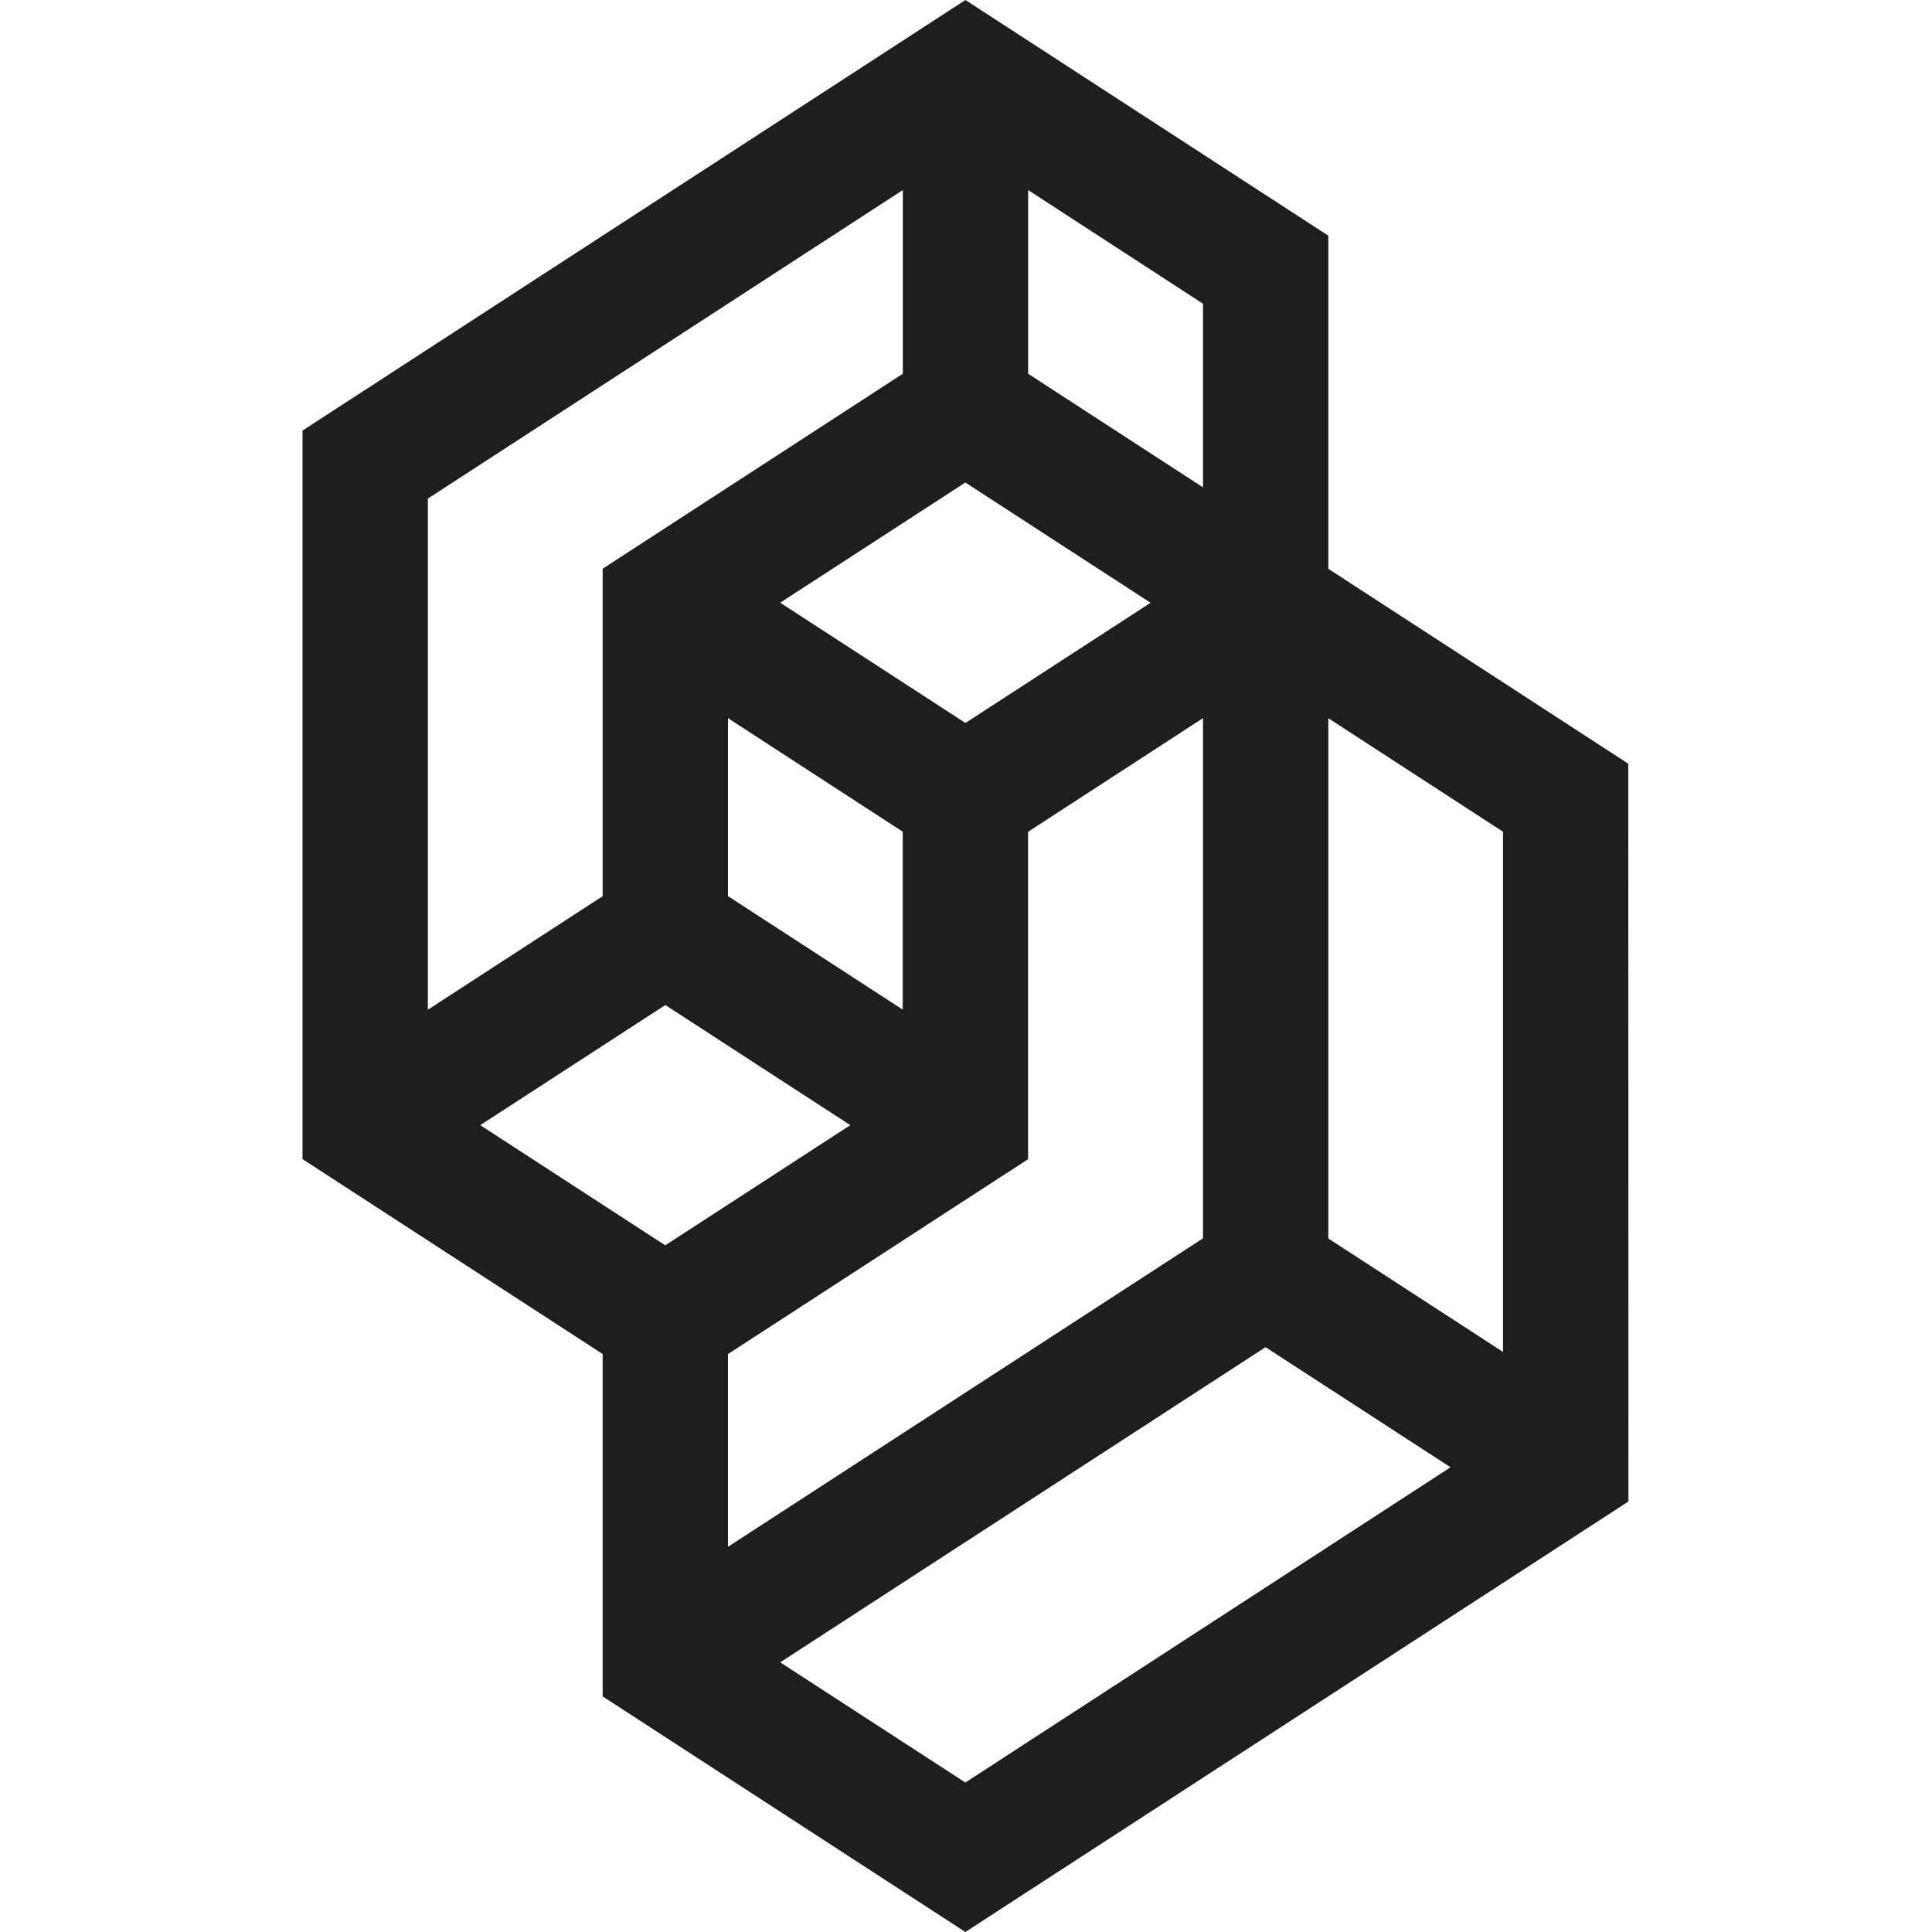
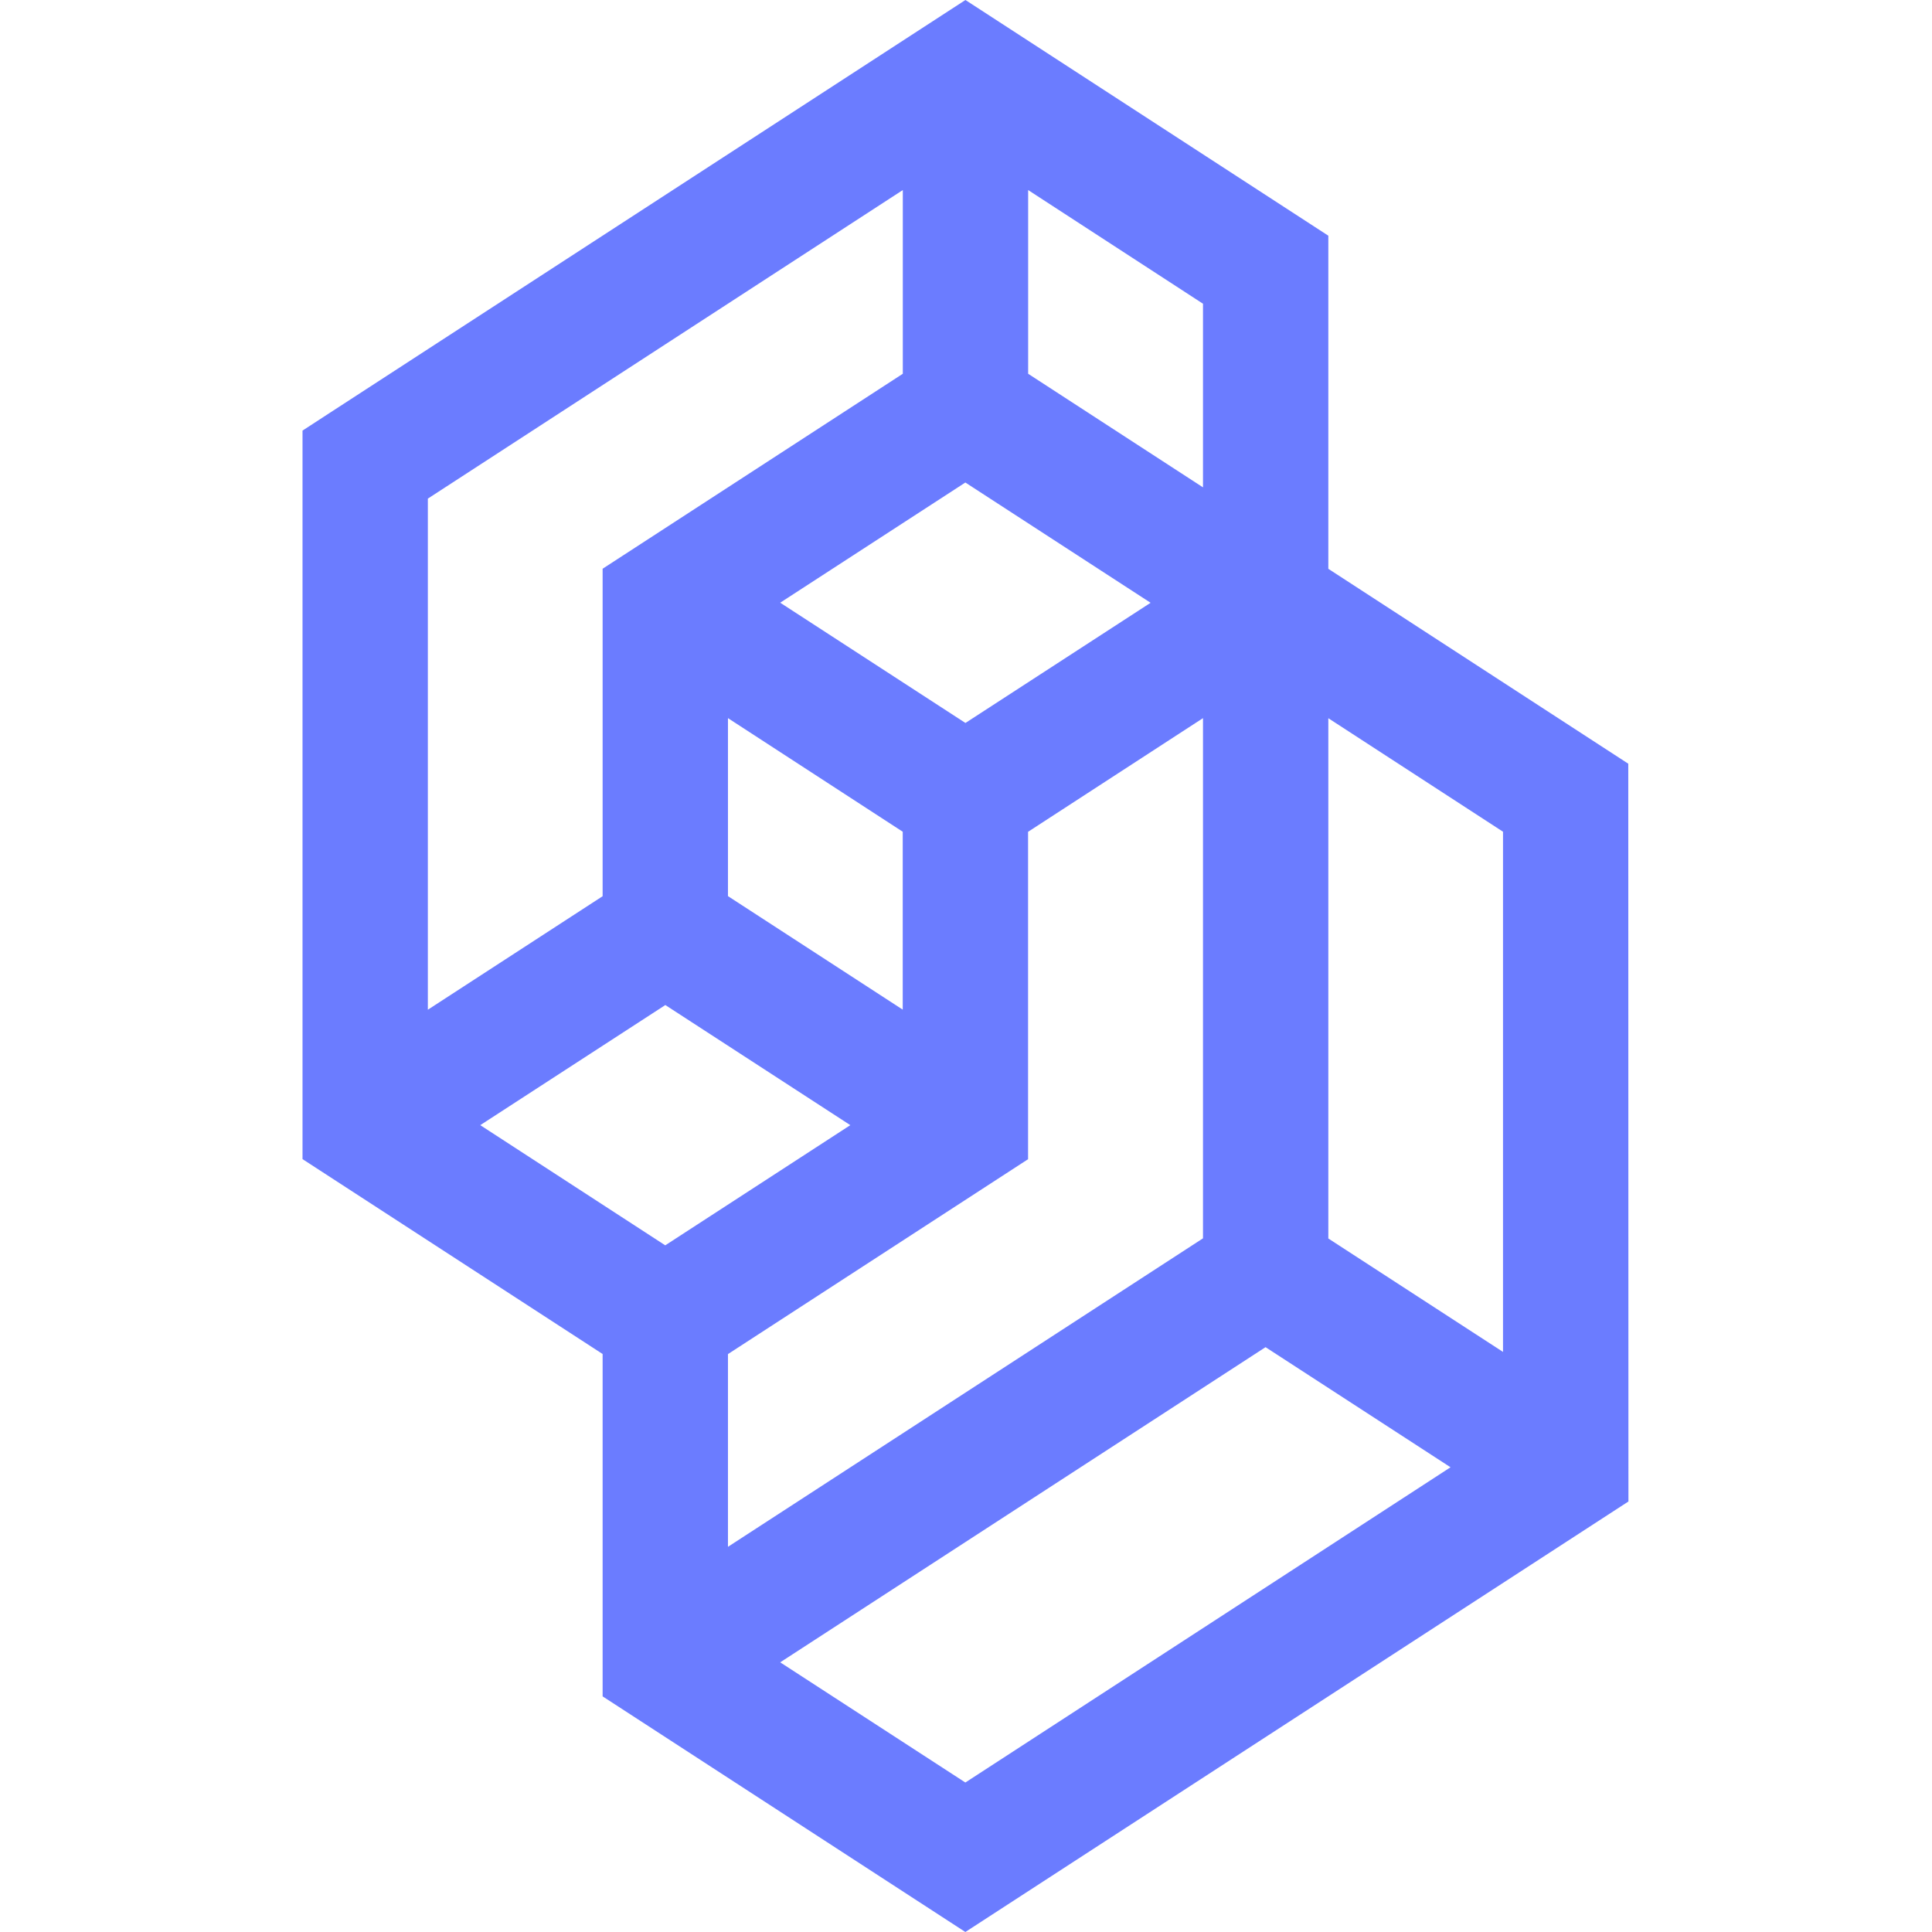
<svg xmlns="http://www.w3.org/2000/svg" width="24" height="24" viewBox="0 0 24 24" fill="none">
-   <path fill-rule="evenodd" clip-rule="evenodd" d="M16.501 2.928V7.066L20.227 9.487L20.229 18.652L11.992 24L7.486 21.073V16.82L3.758 14.399V5.349L4.113 5.118L11.993 0L16.501 2.928ZM9.692 20.65L11.992 22.143L18.019 18.227L15.721 16.735L9.692 20.65ZM12.771 10.333V14.4L9.043 16.821V19.215L14.944 15.383V8.921L12.771 10.333ZM16.501 15.385L18.671 16.794V10.332L16.501 8.922V15.385ZM5.966 13.977L8.264 15.47L10.563 13.977L8.265 12.485L5.966 13.977ZM5.315 6.194V12.543L7.486 11.133V7.065L11.215 4.643V2.361L5.315 6.194ZM9.043 11.132L11.214 12.542V10.332L9.043 8.921V11.132ZM9.692 7.487L11.993 8.981L14.293 7.488L11.992 5.994L9.692 7.487ZM12.772 4.643L14.944 6.054V3.773L12.772 2.361V4.643Z" fill="#1E1E1E" />
+   <path fill-rule="evenodd" clip-rule="evenodd" d="M16.501 2.928V7.066L20.227 9.487L20.229 18.652L11.992 24L7.486 21.073V16.82L3.758 14.399V5.349L4.113 5.118L11.993 0L16.501 2.928ZM9.692 20.65L11.992 22.143L18.019 18.227L15.721 16.735L9.692 20.65ZM12.771 10.333V14.4L9.043 16.821V19.215L14.944 15.383V8.921L12.771 10.333ZM16.501 15.385L18.671 16.794V10.332L16.501 8.922V15.385ZM5.966 13.977L8.264 15.47L10.563 13.977L8.265 12.485L5.966 13.977ZM5.315 6.194V12.543L7.486 11.133V7.065L11.215 4.643V2.361L5.315 6.194ZM9.043 11.132L11.214 12.542V10.332L9.043 8.921V11.132ZM9.692 7.487L11.993 8.981L14.293 7.488L11.992 5.994L9.692 7.487ZM12.772 4.643L14.944 6.054V3.773L12.772 2.361V4.643Z" fill="#6B7CFF" />
</svg>
